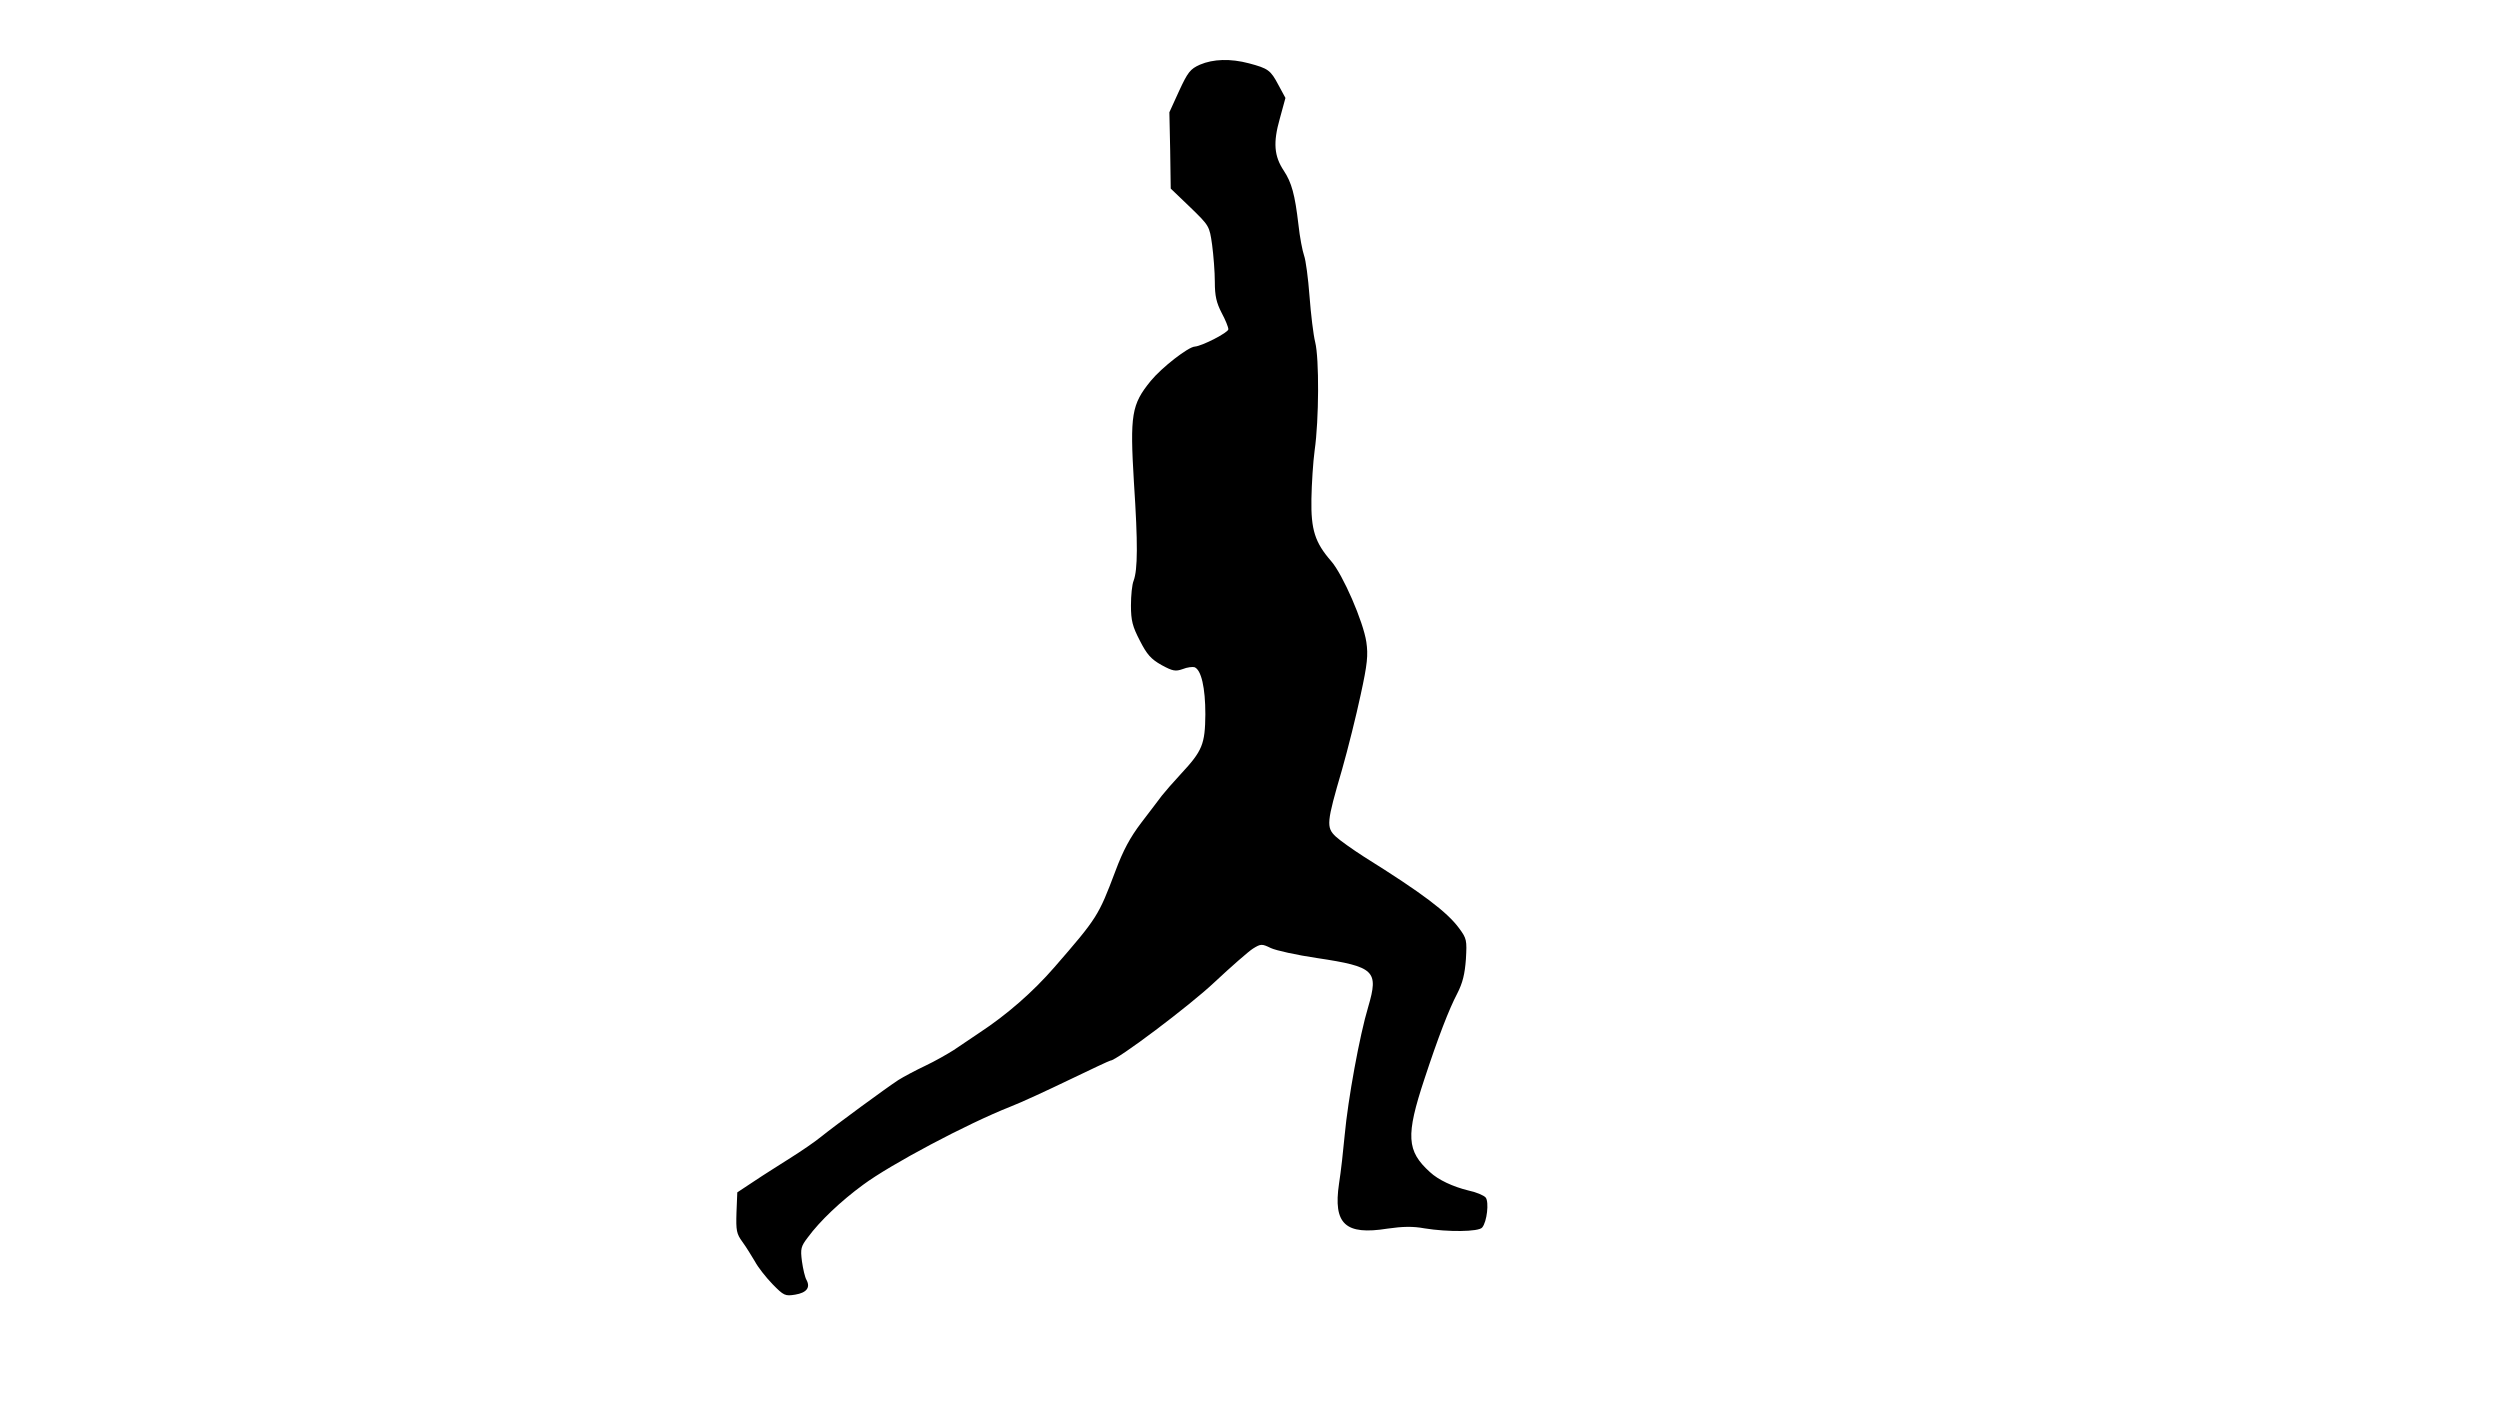
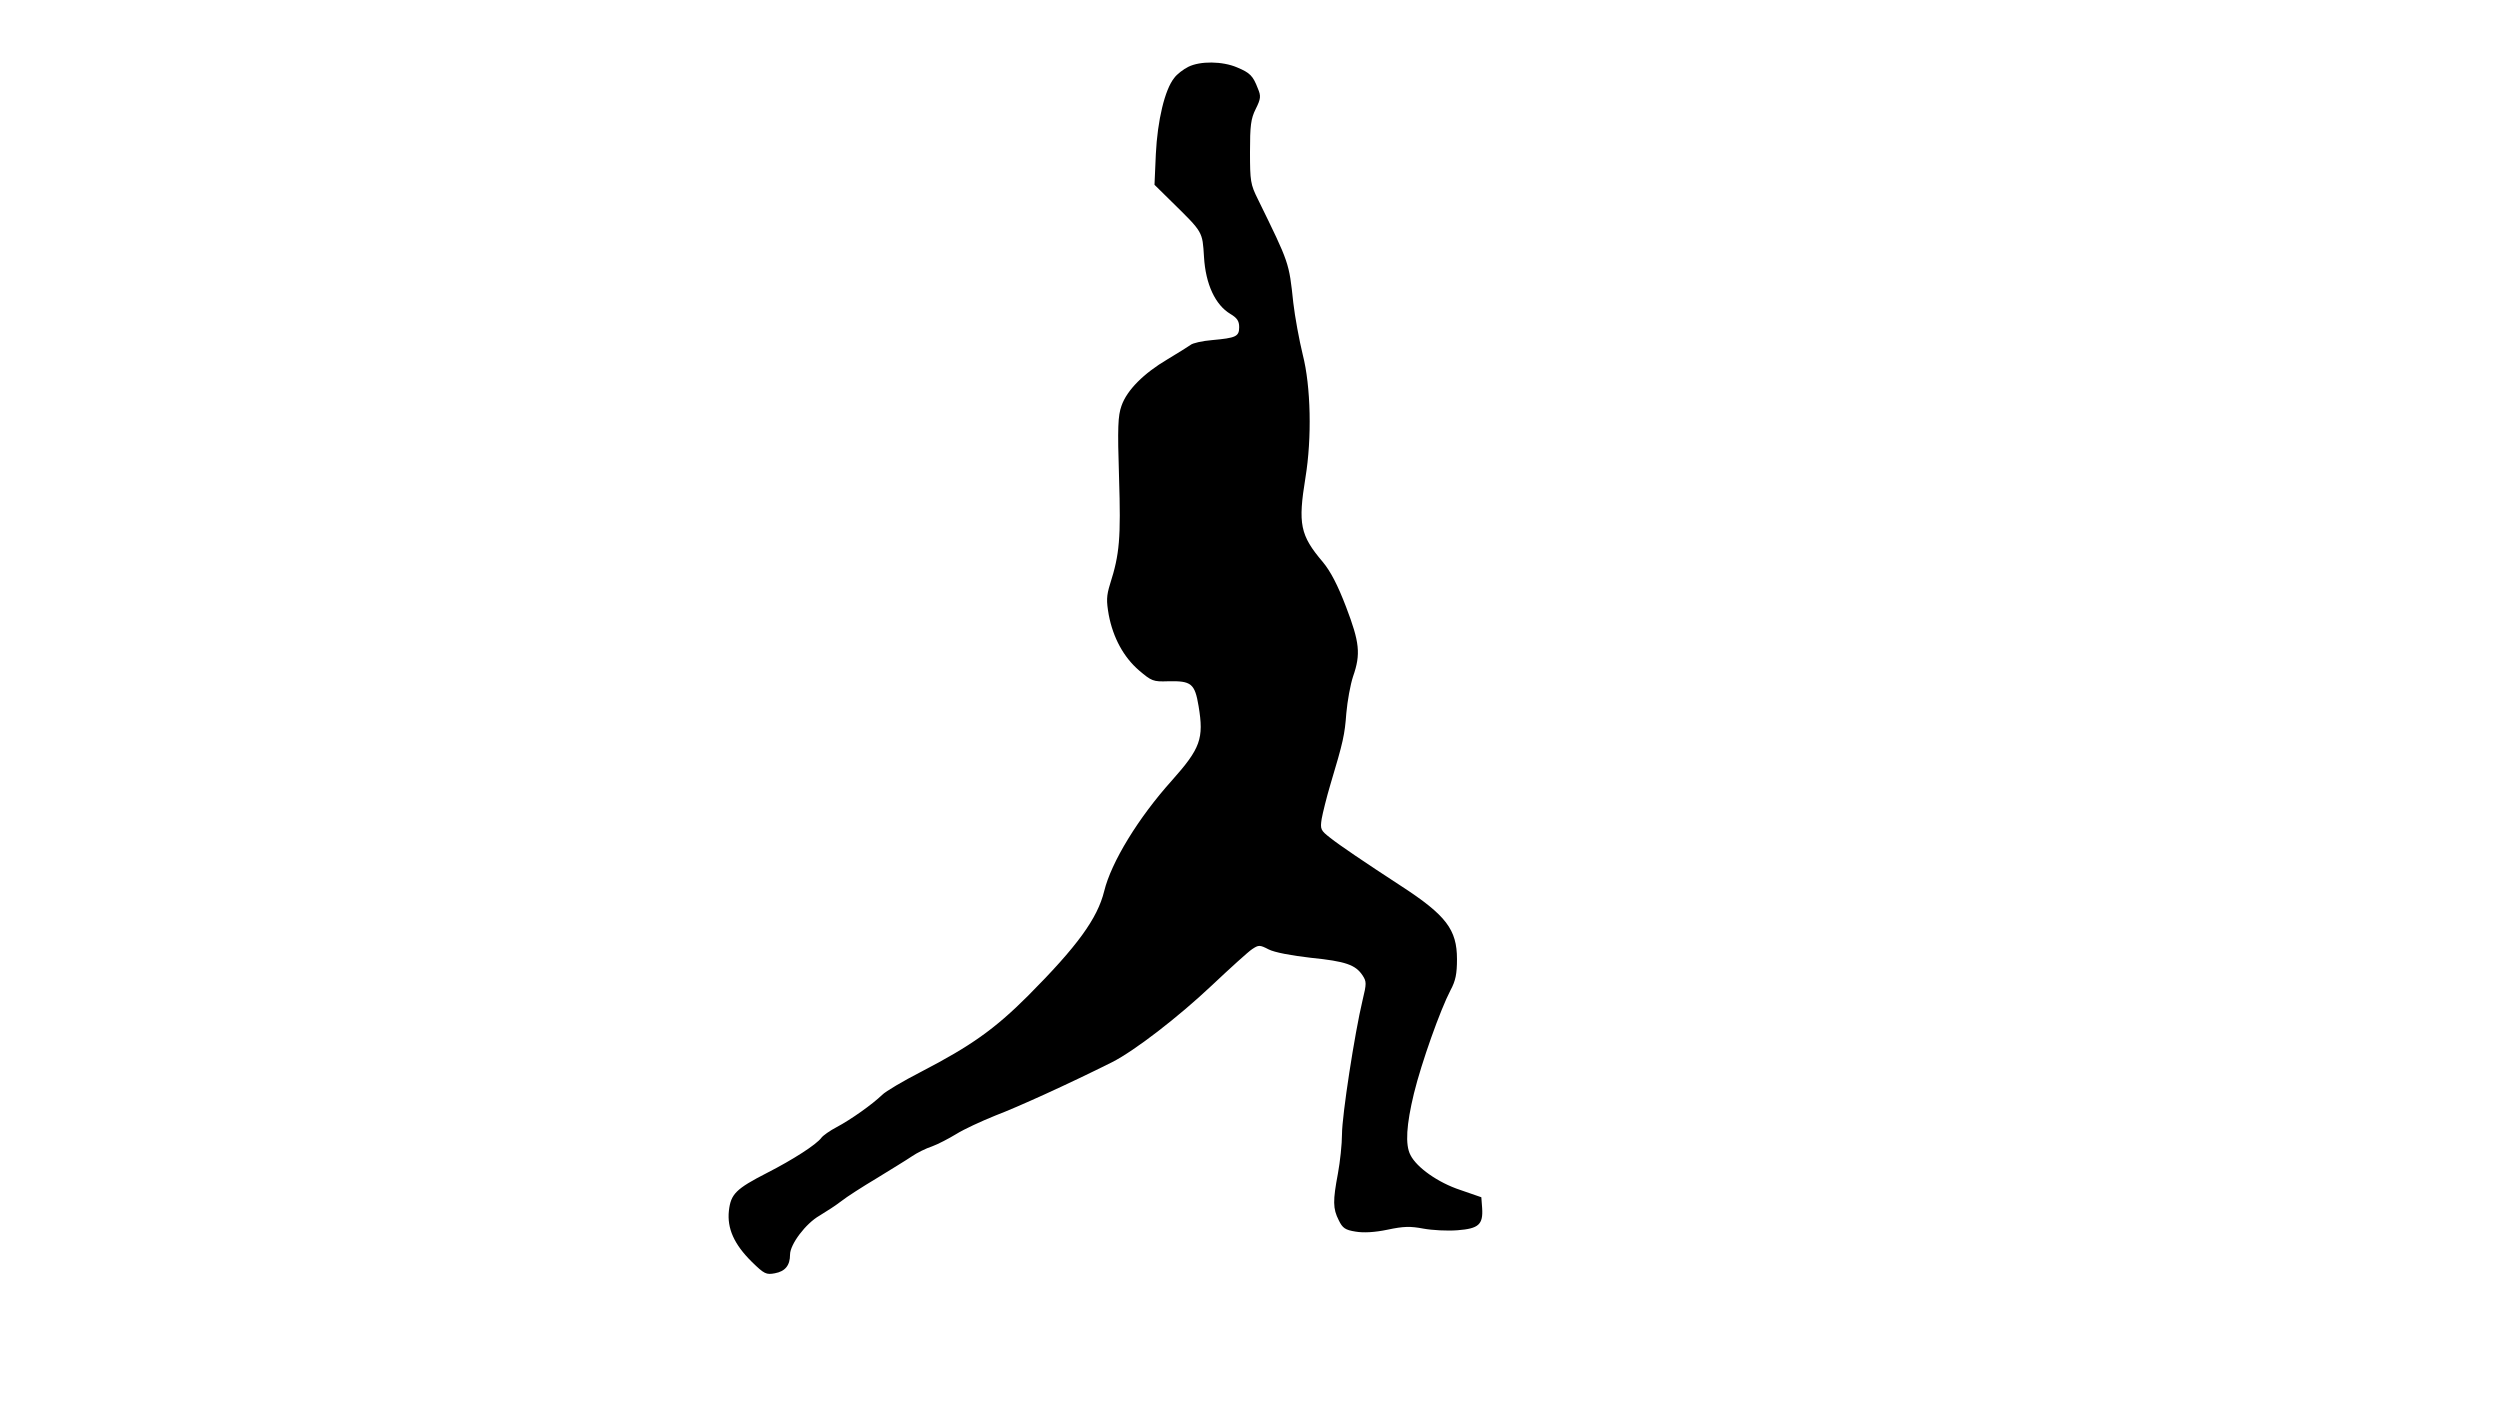
<svg xmlns="http://www.w3.org/2000/svg" version="1.0" width="924pt" height="520pt" viewBox="0 0 924 520" preserveAspectRatio="xMidYMid meet">
  <g transform="translate(0,520) scale(0.1,-0.1)" fill="#000000" stroke="none">
-     <path d="M4435 4961 c-36 -16 -45 -28 -77 -97 l-36 -79 3 -141 2 -141 72 -69 c71 -69 71 -69 81 -139 5 -38 10 -100 10 -137 0 -52 6 -77 25 -114 14 -26 25 -53 25 -61 0 -12 -97 -62 -124 -64 -24 -1 -122 -77 -163 -127 -71 -87 -77 -125 -62 -375 15 -227 14 -322 -1 -363 -6 -14 -10 -55 -10 -92 0 -56 6 -78 33 -130 26 -51 41 -68 80 -90 42 -23 52 -24 78 -15 17 7 37 9 44 7 25 -10 40 -76 40 -174 -1 -111 -11 -135 -90 -220 -28 -30 -60 -67 -71 -81 -10 -14 -45 -59 -76 -100 -41 -54 -67 -102 -96 -180 -62 -164 -66 -171 -225 -354 -79 -91 -175 -175 -277 -242 -30 -20 -73 -49 -95 -64 -22 -14 -69 -41 -105 -58 -36 -17 -81 -41 -100 -53 -43 -28 -230 -165 -286 -210 -22 -18 -73 -53 -113 -78 -39 -25 -100 -63 -134 -86 l-62 -41 -3 -75 c-2 -66 0 -78 22 -108 14 -19 34 -52 46 -72 11 -21 40 -58 65 -84 42 -43 47 -45 84 -39 42 7 57 26 42 54 -6 10 -13 41 -17 69 -6 47 -4 55 22 89 44 60 122 134 204 194 101 75 383 225 545 289 39 15 136 60 217 99 81 39 149 71 152 71 23 0 293 203 384 289 62 58 127 115 143 125 29 18 33 18 66 2 19 -9 96 -26 171 -37 213 -32 228 -47 189 -180 -32 -106 -75 -343 -87 -474 -5 -55 -14 -136 -21 -180 -22 -149 23 -191 179 -166 56 8 94 9 137 1 86 -14 200 -13 213 3 18 21 26 95 13 111 -7 8 -35 20 -64 26 -57 14 -111 39 -142 68 -86 78 -90 134 -20 345 50 152 90 256 121 315 20 39 28 72 32 127 4 70 3 76 -25 114 -44 60 -135 129 -351 264 -42 27 -90 61 -105 75 -36 34 -34 52 23 247 22 77 53 202 69 277 25 114 28 147 21 195 -11 75 -87 250 -130 299 -60 69 -75 116 -73 230 1 55 6 136 12 180 16 112 17 339 2 399 -7 28 -16 104 -21 170 -5 67 -14 134 -20 150 -6 17 -16 68 -21 115 -13 111 -25 155 -54 199 -36 54 -40 104 -15 192 l21 77 -26 48 c-29 55 -38 61 -109 80 -68 18 -132 16 -181 -5z" />
+     <path d="M4392 4953 c-18 -9 -42 -27 -52 -41 -35 -43 -62 -158 -68 -281 l-5 -114 64 -63 c116 -114 113 -109 119 -204 6 -101 42 -177 97 -210 25 -15 33 -26 33 -49 0 -35 -12 -40 -100 -48 -36 -3 -72 -11 -80 -18 -8 -6 -47 -30 -85 -53 -88 -52 -150 -114 -170 -172 -13 -37 -15 -78 -9 -265 7 -225 2 -283 -33 -393 -14 -45 -14 -63 -5 -115 16 -84 55 -156 112 -205 46 -39 52 -42 107 -40 86 2 99 -8 113 -92 20 -120 7 -156 -99 -275 -124 -138 -224 -302 -250 -409 -25 -101 -99 -203 -281 -386 -124 -124 -212 -186 -395 -281 -66 -34 -131 -72 -145 -86 -35 -34 -115 -91 -168 -119 -25 -13 -50 -31 -56 -39 -18 -25 -105 -81 -201 -130 -115 -59 -134 -78 -141 -140 -7 -65 19 -124 85 -189 46 -45 53 -48 85 -42 38 7 56 29 56 69 0 38 58 115 109 144 25 15 62 39 81 54 19 15 78 53 130 84 52 32 111 68 130 81 19 13 53 30 75 37 22 8 62 29 90 46 27 17 92 47 144 68 82 31 273 118 431 197 83 42 244 166 369 284 68 64 135 125 149 134 24 16 28 16 61 -1 21 -11 85 -23 156 -31 129 -13 165 -26 191 -65 15 -23 15 -30 0 -92 -29 -121 -76 -426 -76 -495 0 -36 -7 -102 -15 -145 -19 -101 -19 -130 3 -173 14 -29 24 -36 62 -42 29 -5 70 -3 118 7 61 13 85 13 133 4 33 -6 89 -9 126 -6 78 6 95 21 91 82 l-3 40 -78 27 c-82 27 -161 83 -184 129 -20 38 -15 112 13 228 28 114 97 308 135 381 19 35 24 61 24 115 0 109 -40 162 -206 270 -138 90 -228 151 -262 178 -36 28 -38 32 -32 71 4 22 18 79 32 126 48 160 53 184 59 264 4 45 15 106 25 136 29 83 24 126 -26 257 -31 81 -57 131 -86 166 -84 99 -92 140 -64 312 24 146 20 337 -10 454 -13 53 -29 140 -35 192 -16 150 -14 144 -131 383 -27 54 -29 67 -29 174 0 97 3 123 21 159 19 38 20 48 8 76 -18 47 -29 58 -77 78 -54 23 -136 24 -180 2z" />
  </g>
</svg>
